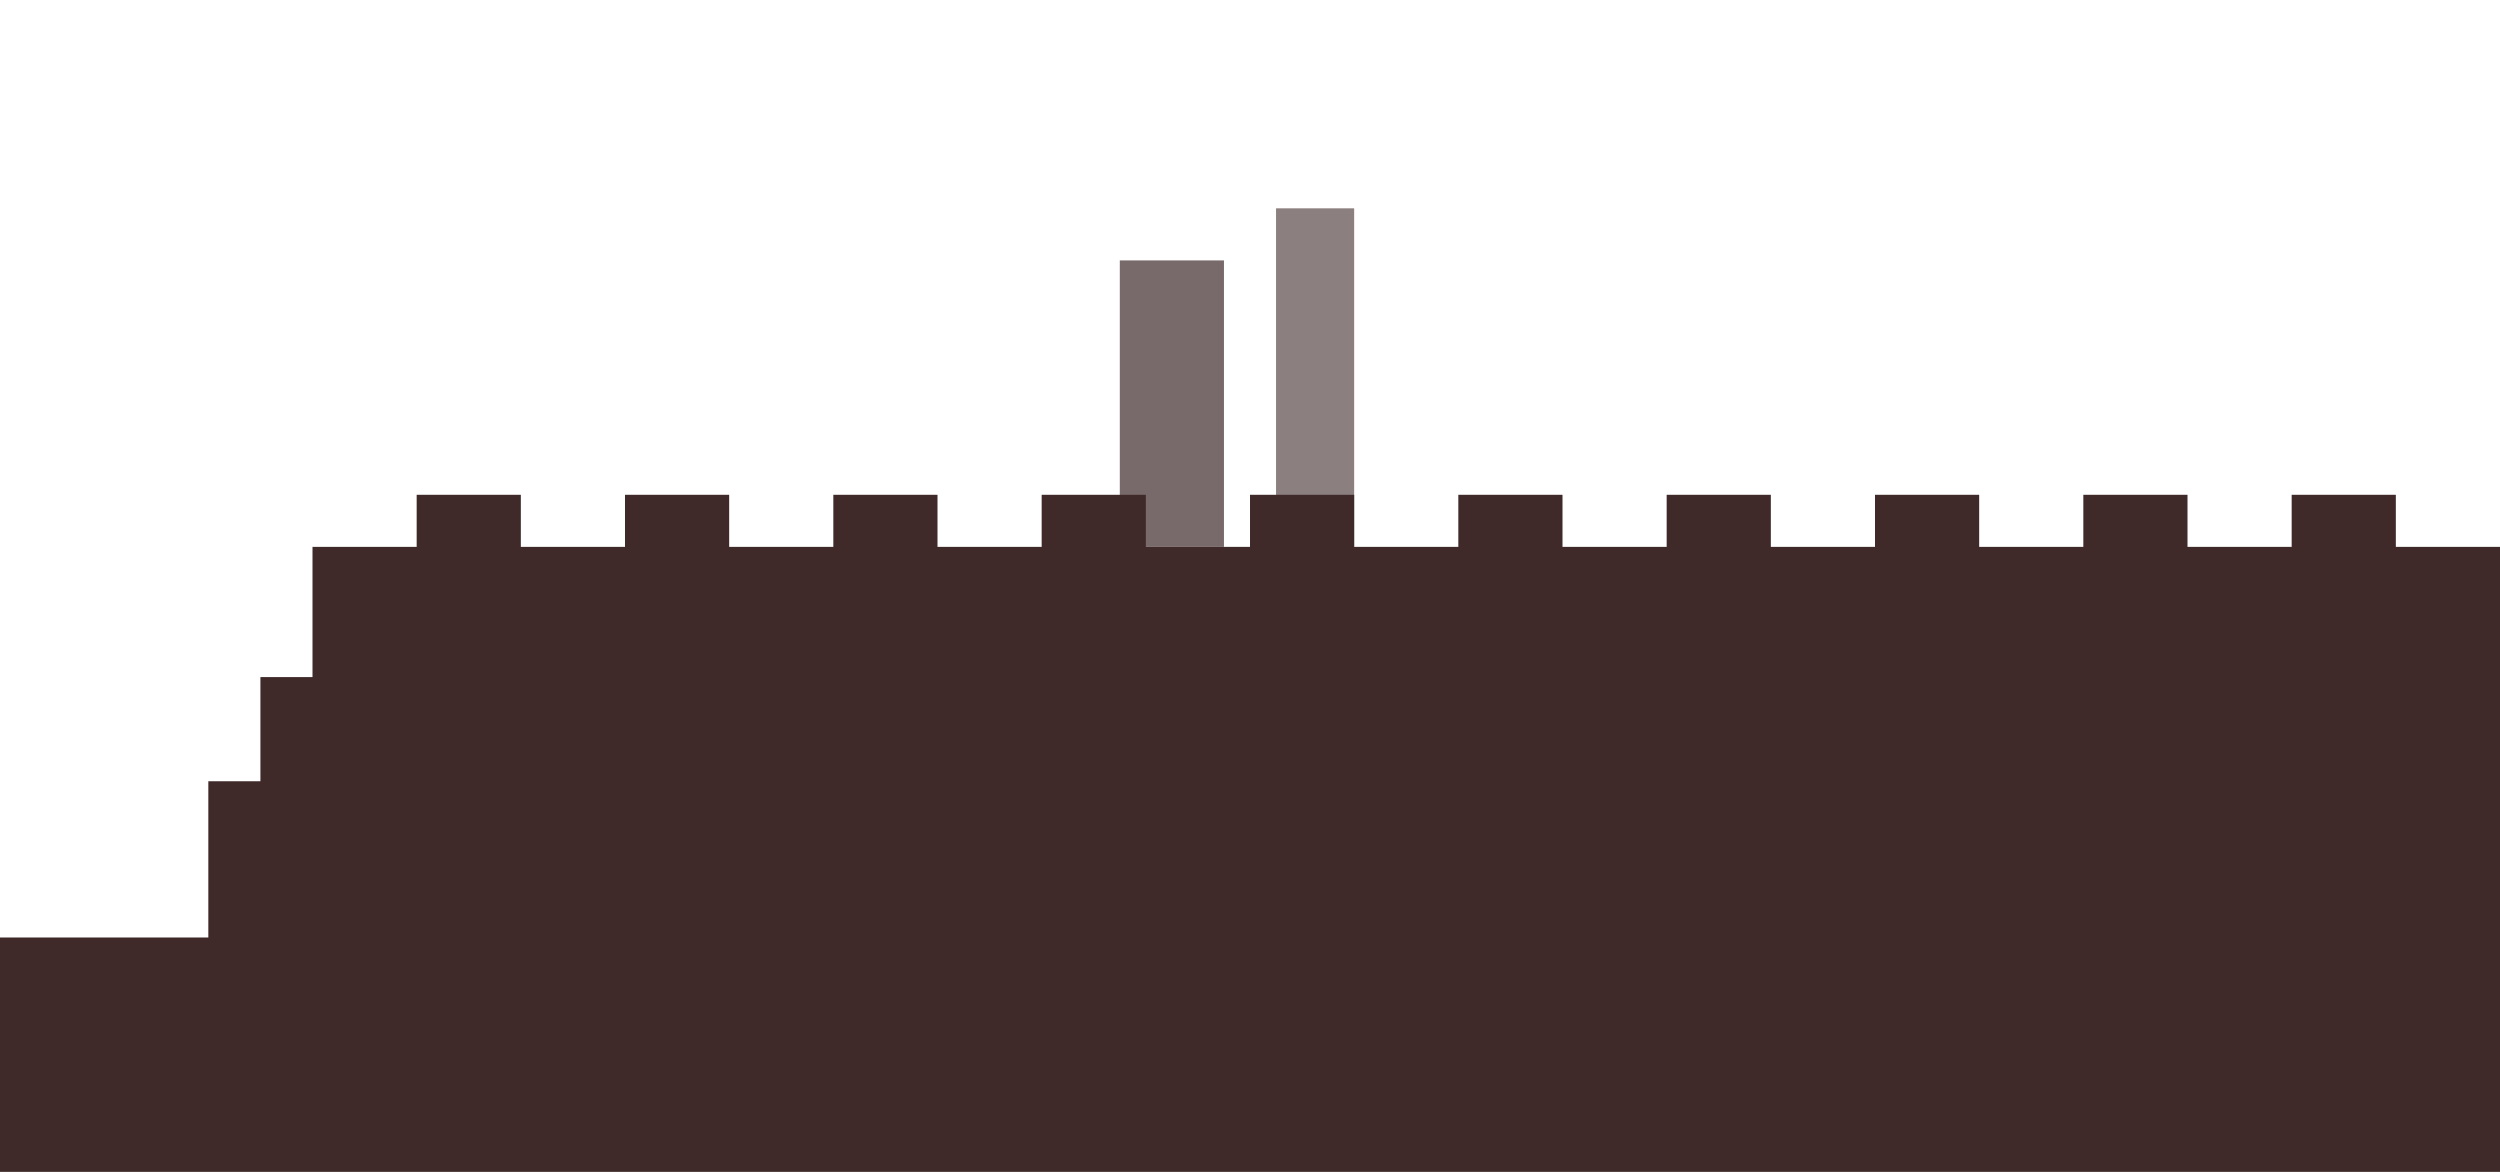
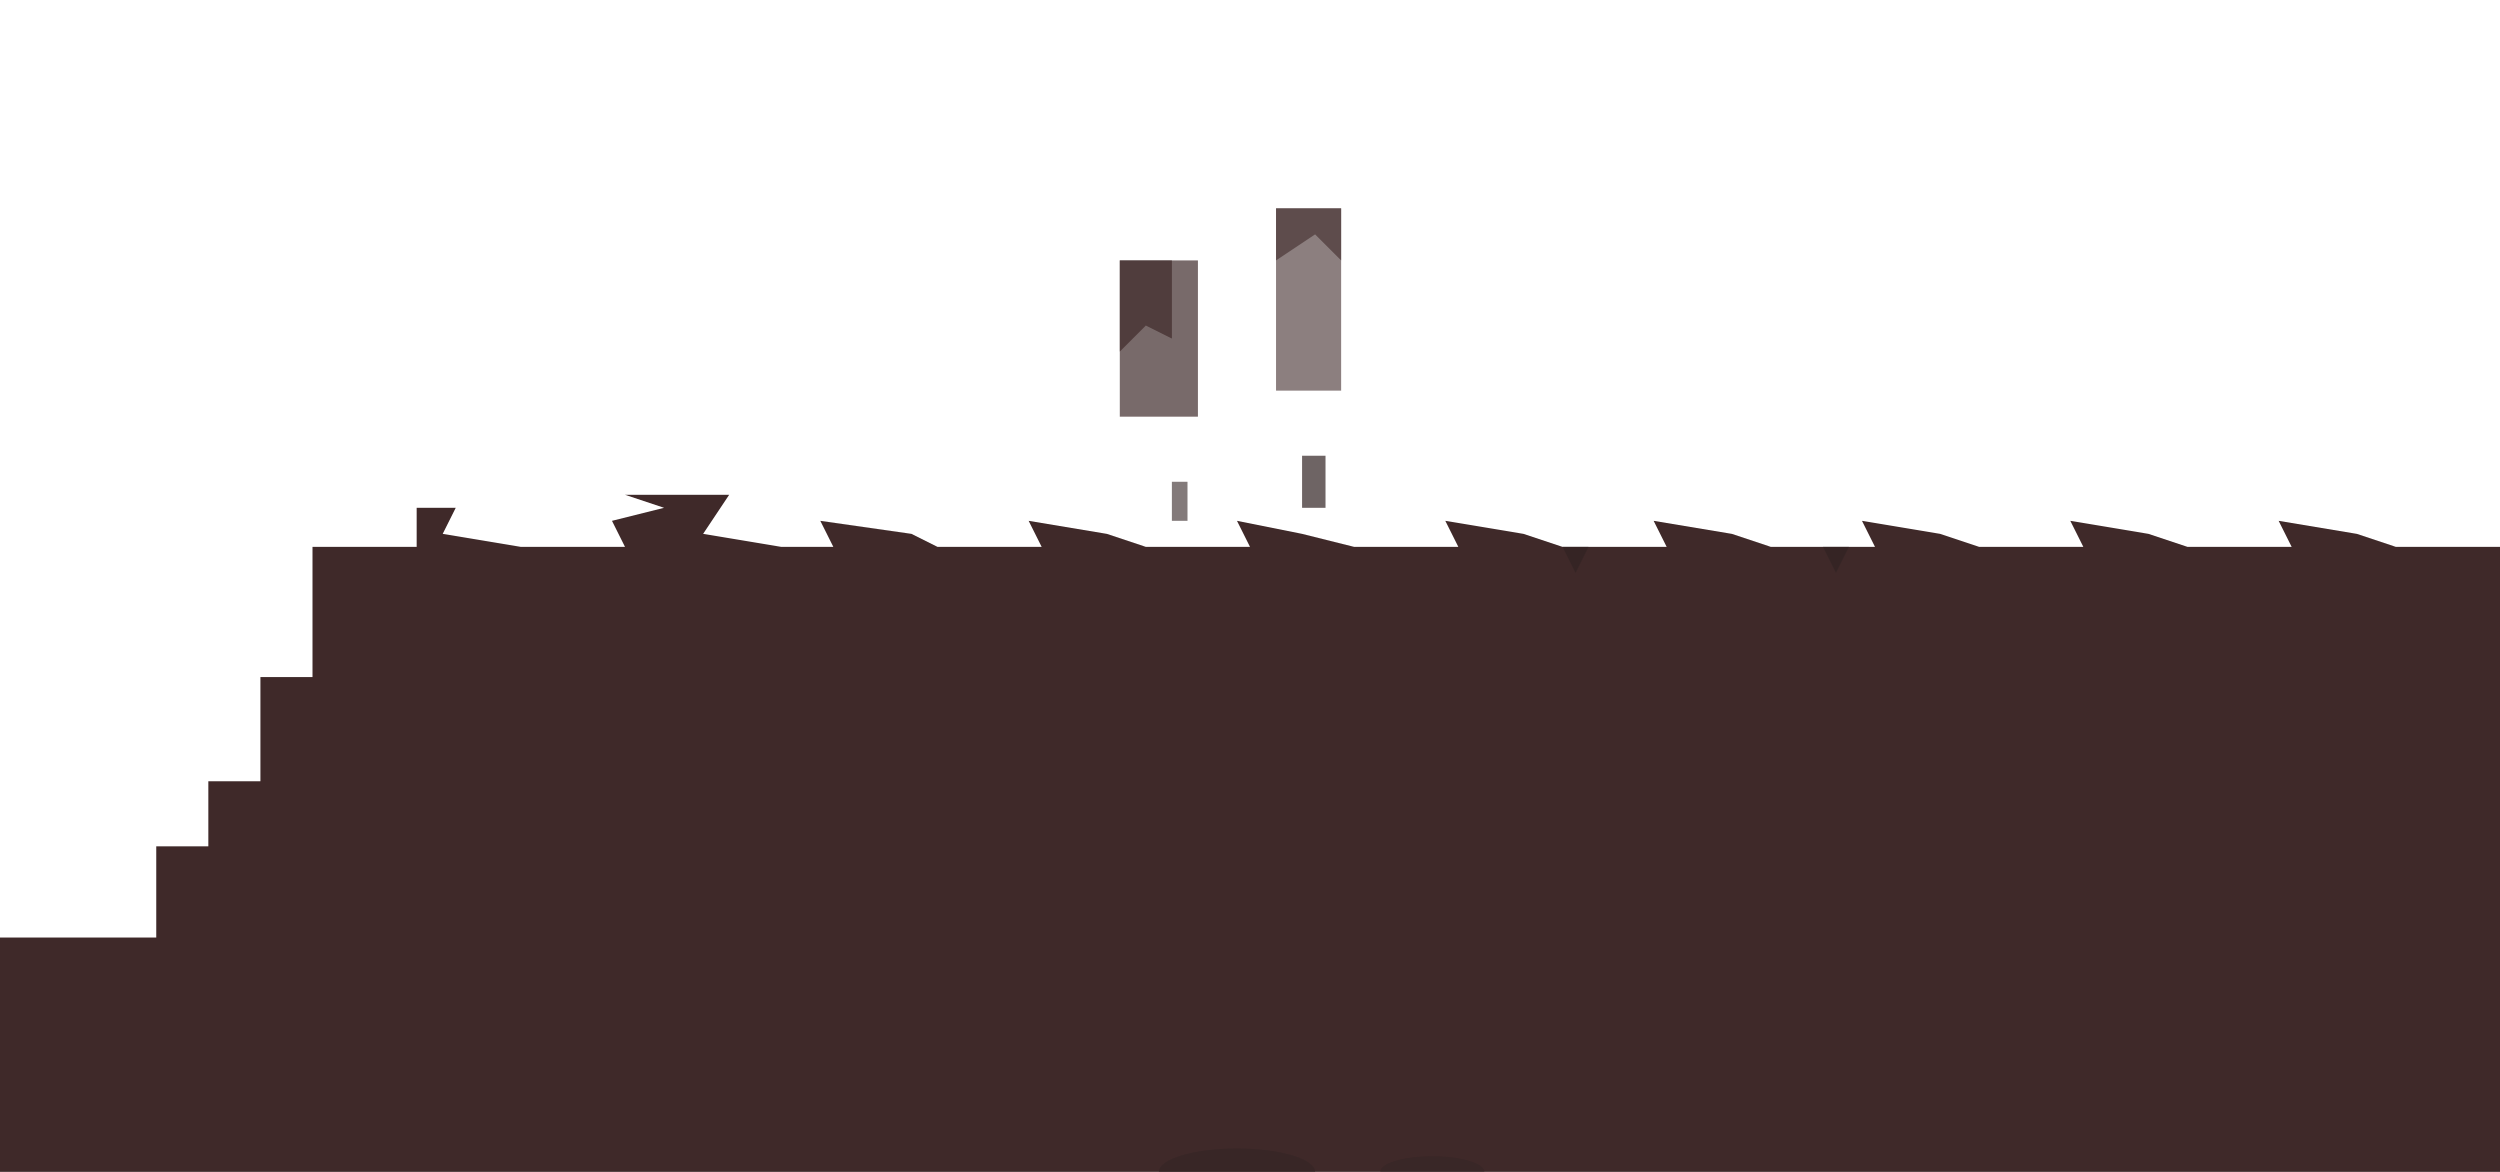
<svg xmlns="http://www.w3.org/2000/svg" viewBox="0 0 1920 900">
  <g fill="#2a1212" opacity=".9">
-     <path d="M0 720 L160 720 L160 600 L200 600 L200 520 L240 520 L240 420 L320 420 L320 380 L400 380 L400 420 L480 420 L480 380 L560 380 L560 420 L640 420 L640 380 L720 380 L720 420 L800 420 L800 380 L880 380 L880 420 L960 420 L960 380 L1040 380 L1040 420 L1120 420 L1120 380 L1200 380 L1200 420 L1280 420 L1280 380 L1360 380 L1360 420 L1440 420 L1440 380 L1520 380 L1520 420 L1600 420 L1600 380 L1680 380 L1680 420 L1760 420 L1760 380 L1840 380 L1840 420 L1920 420 L1920 900 L0 900 Z" />
-     <rect x="860" y="200" width="80" height="220" opacity=".7" />
-     <rect x="980" y="160" width="60" height="260" opacity=".6" />
+     <path d="M0 720 L120 720 L120 650 L160 650 L160 600 L200 600 L200 520 L240 520 L240 420 L320 420 L320 390 L350 390 L340 410 L400 420 L480 420 L470 400 L510 390 L480 380 L560 380 L540 410 L600 420 L640 420 L630 400 L700 410 L720 420 L800 420 L790 400 L850 410 L880 420 L960 420 L950 400 L1000 410 L1040 420 L1120 420 L1110 400 L1170 410 L1200 420 L1280 420 L1270 400 L1330 410 L1360 420 L1440 420 L1430 400 L1490 410 L1520 420 L1600 420 L1590 400 L1650 410 L1680 420 L1760 420 L1750 400 L1810 410 L1840 420 L1920 420 L1920 900 L0 900 Z" />
+     <rect x="860" y="200" width="60" height="120" opacity=".7" />
+     <polygon points="860,200 900,200 900,260 880,250 860,270" fill="#2a1212" opacity=".7" />
+     <rect x="980" y="160" width="50" height="140" opacity=".6" />
+     <polygon points="980,160 1030,160 1030,200 1010,180 980,200" fill="#2a1212" opacity=".6" />
+     <rect x="1000" y="350" width="18" height="40" fill="#1a0a0a" opacity=".7" />
+     <rect x="900" y="370" width="12" height="30" fill="#1a0a0a" opacity=".6" />
+     <polygon points="1200,420 1210,440 1220,420" fill="#1a0a0a" opacity=".7" />
+     <polygon points="1400,420 1410,440 1420,420" fill="#1a0a0a" opacity=".7" />
+     <ellipse cx="950" cy="900" rx="60" ry="18" fill="#1a0a0a" opacity=".5" />
+     <ellipse cx="1100" cy="900" rx="40" ry="12" fill="#1a0a0a" opacity=".4" />
  </g>
</svg>
